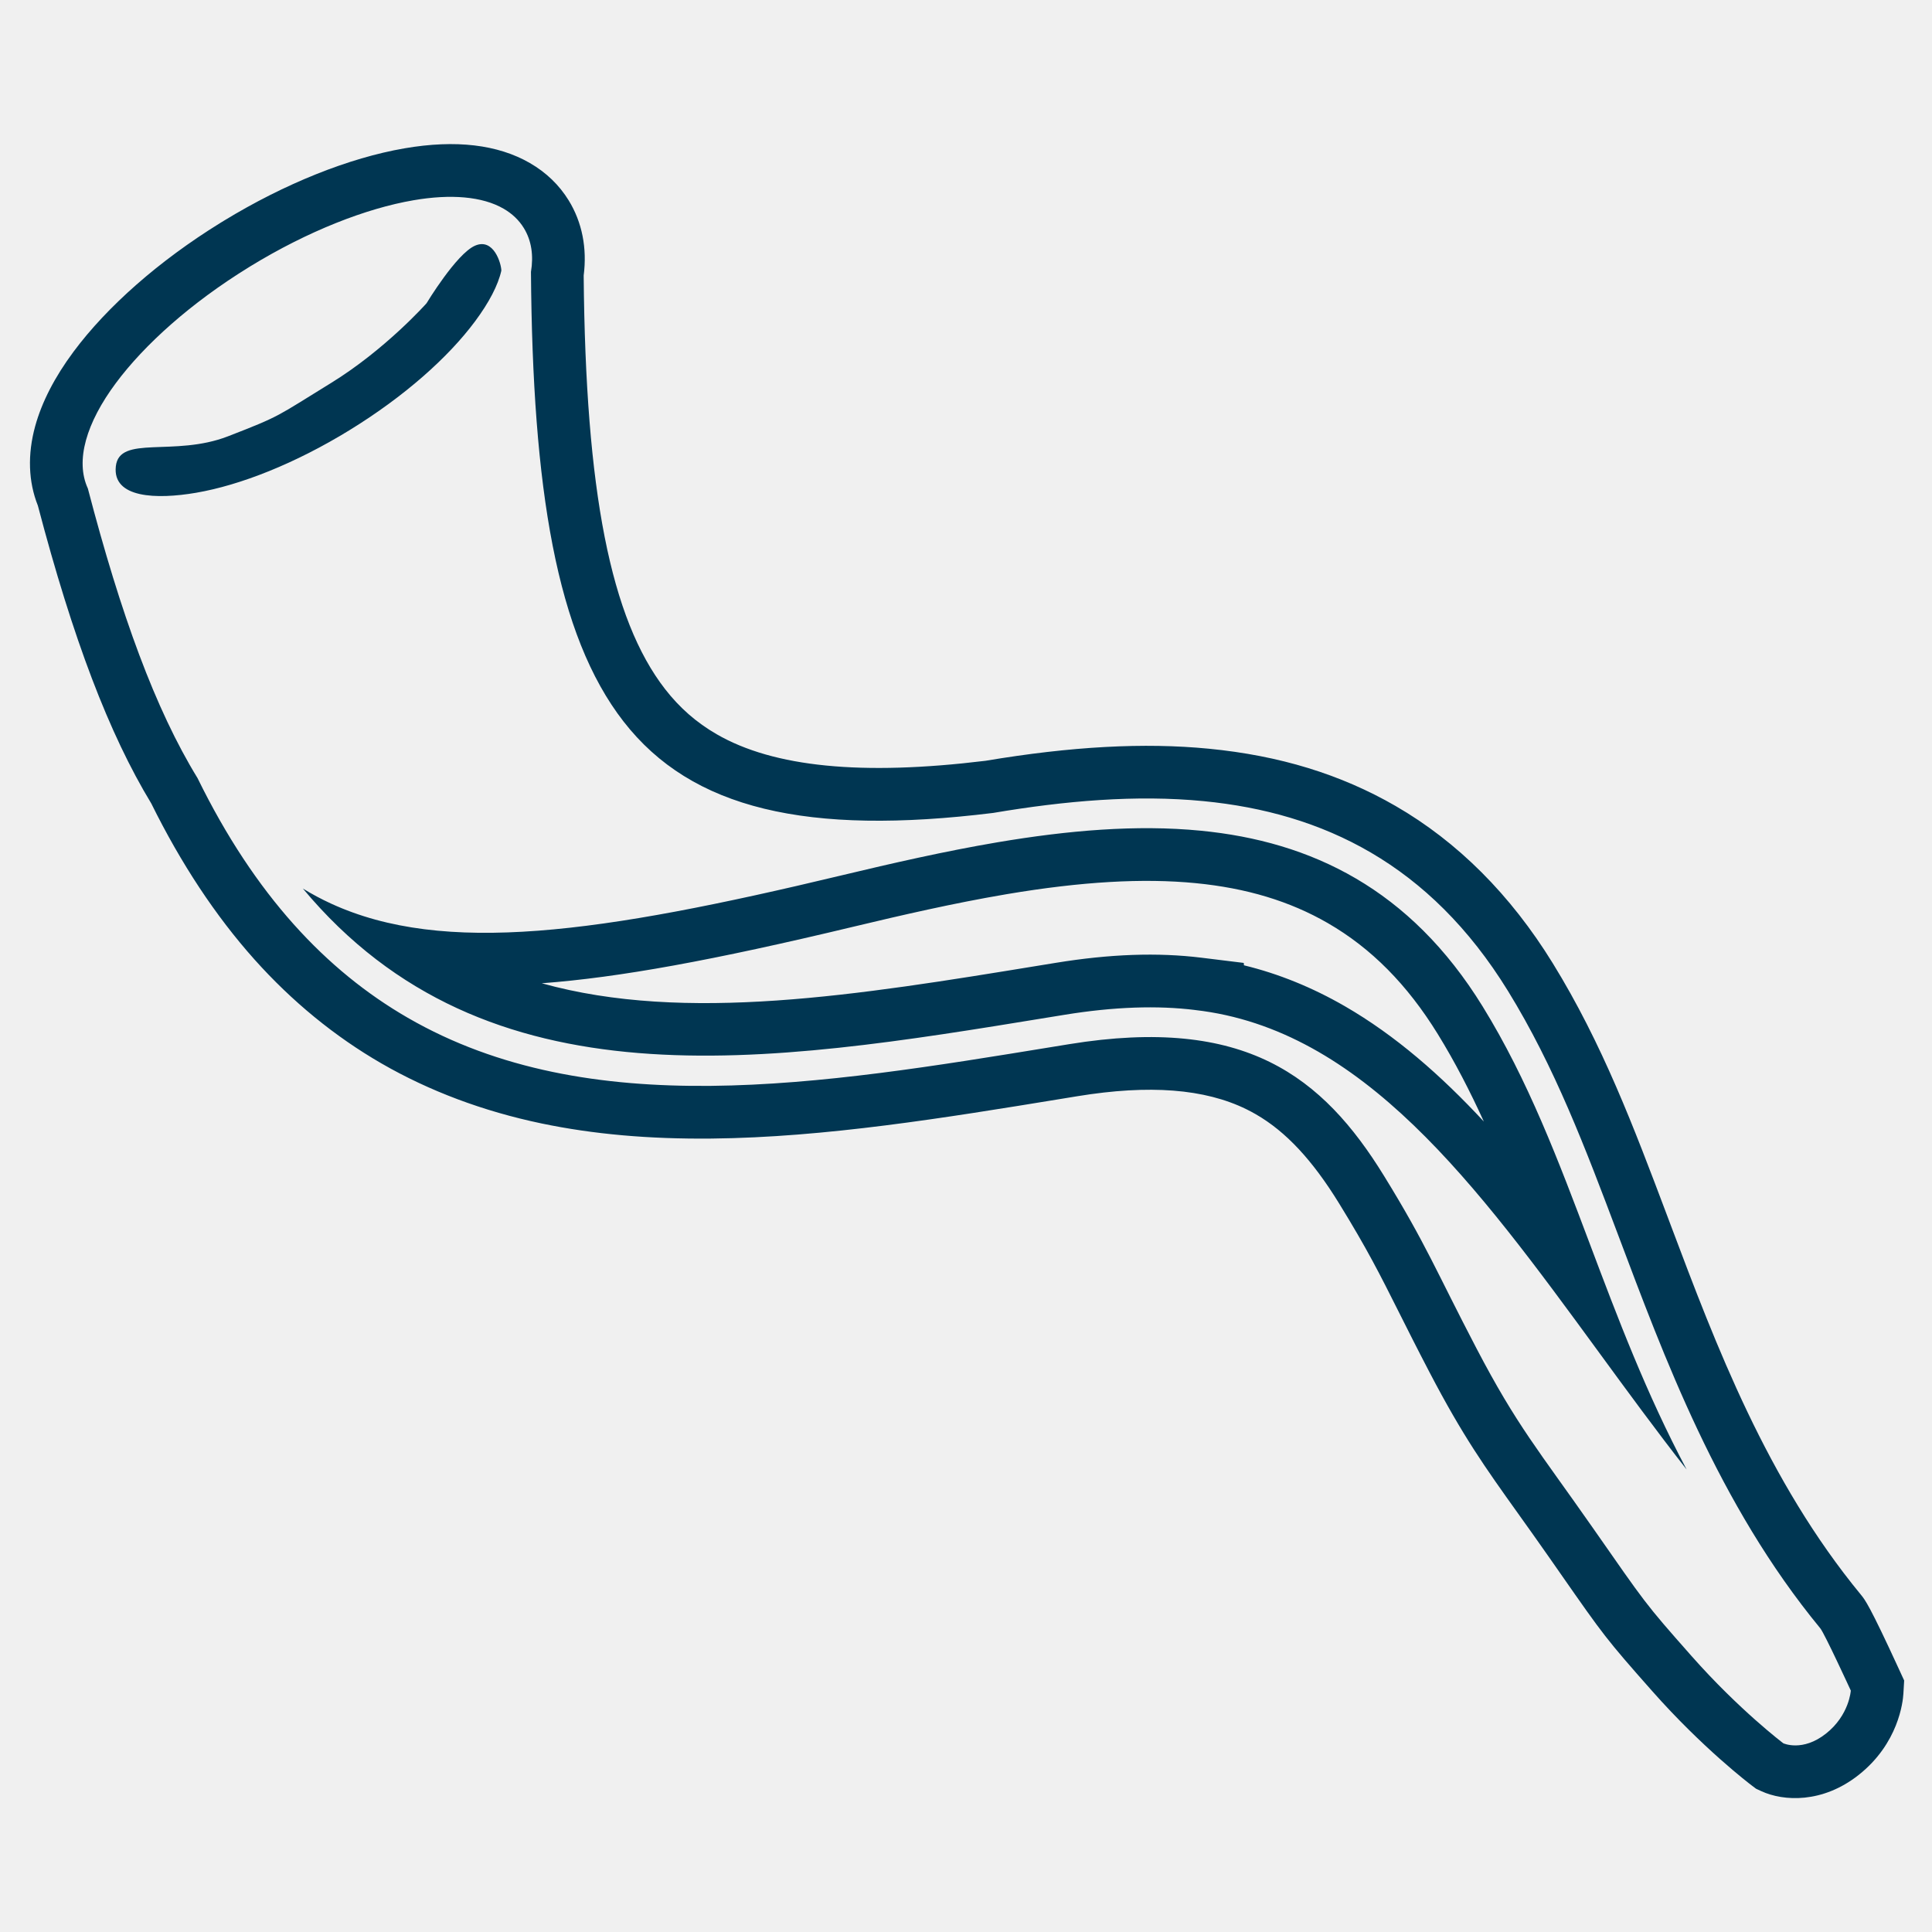
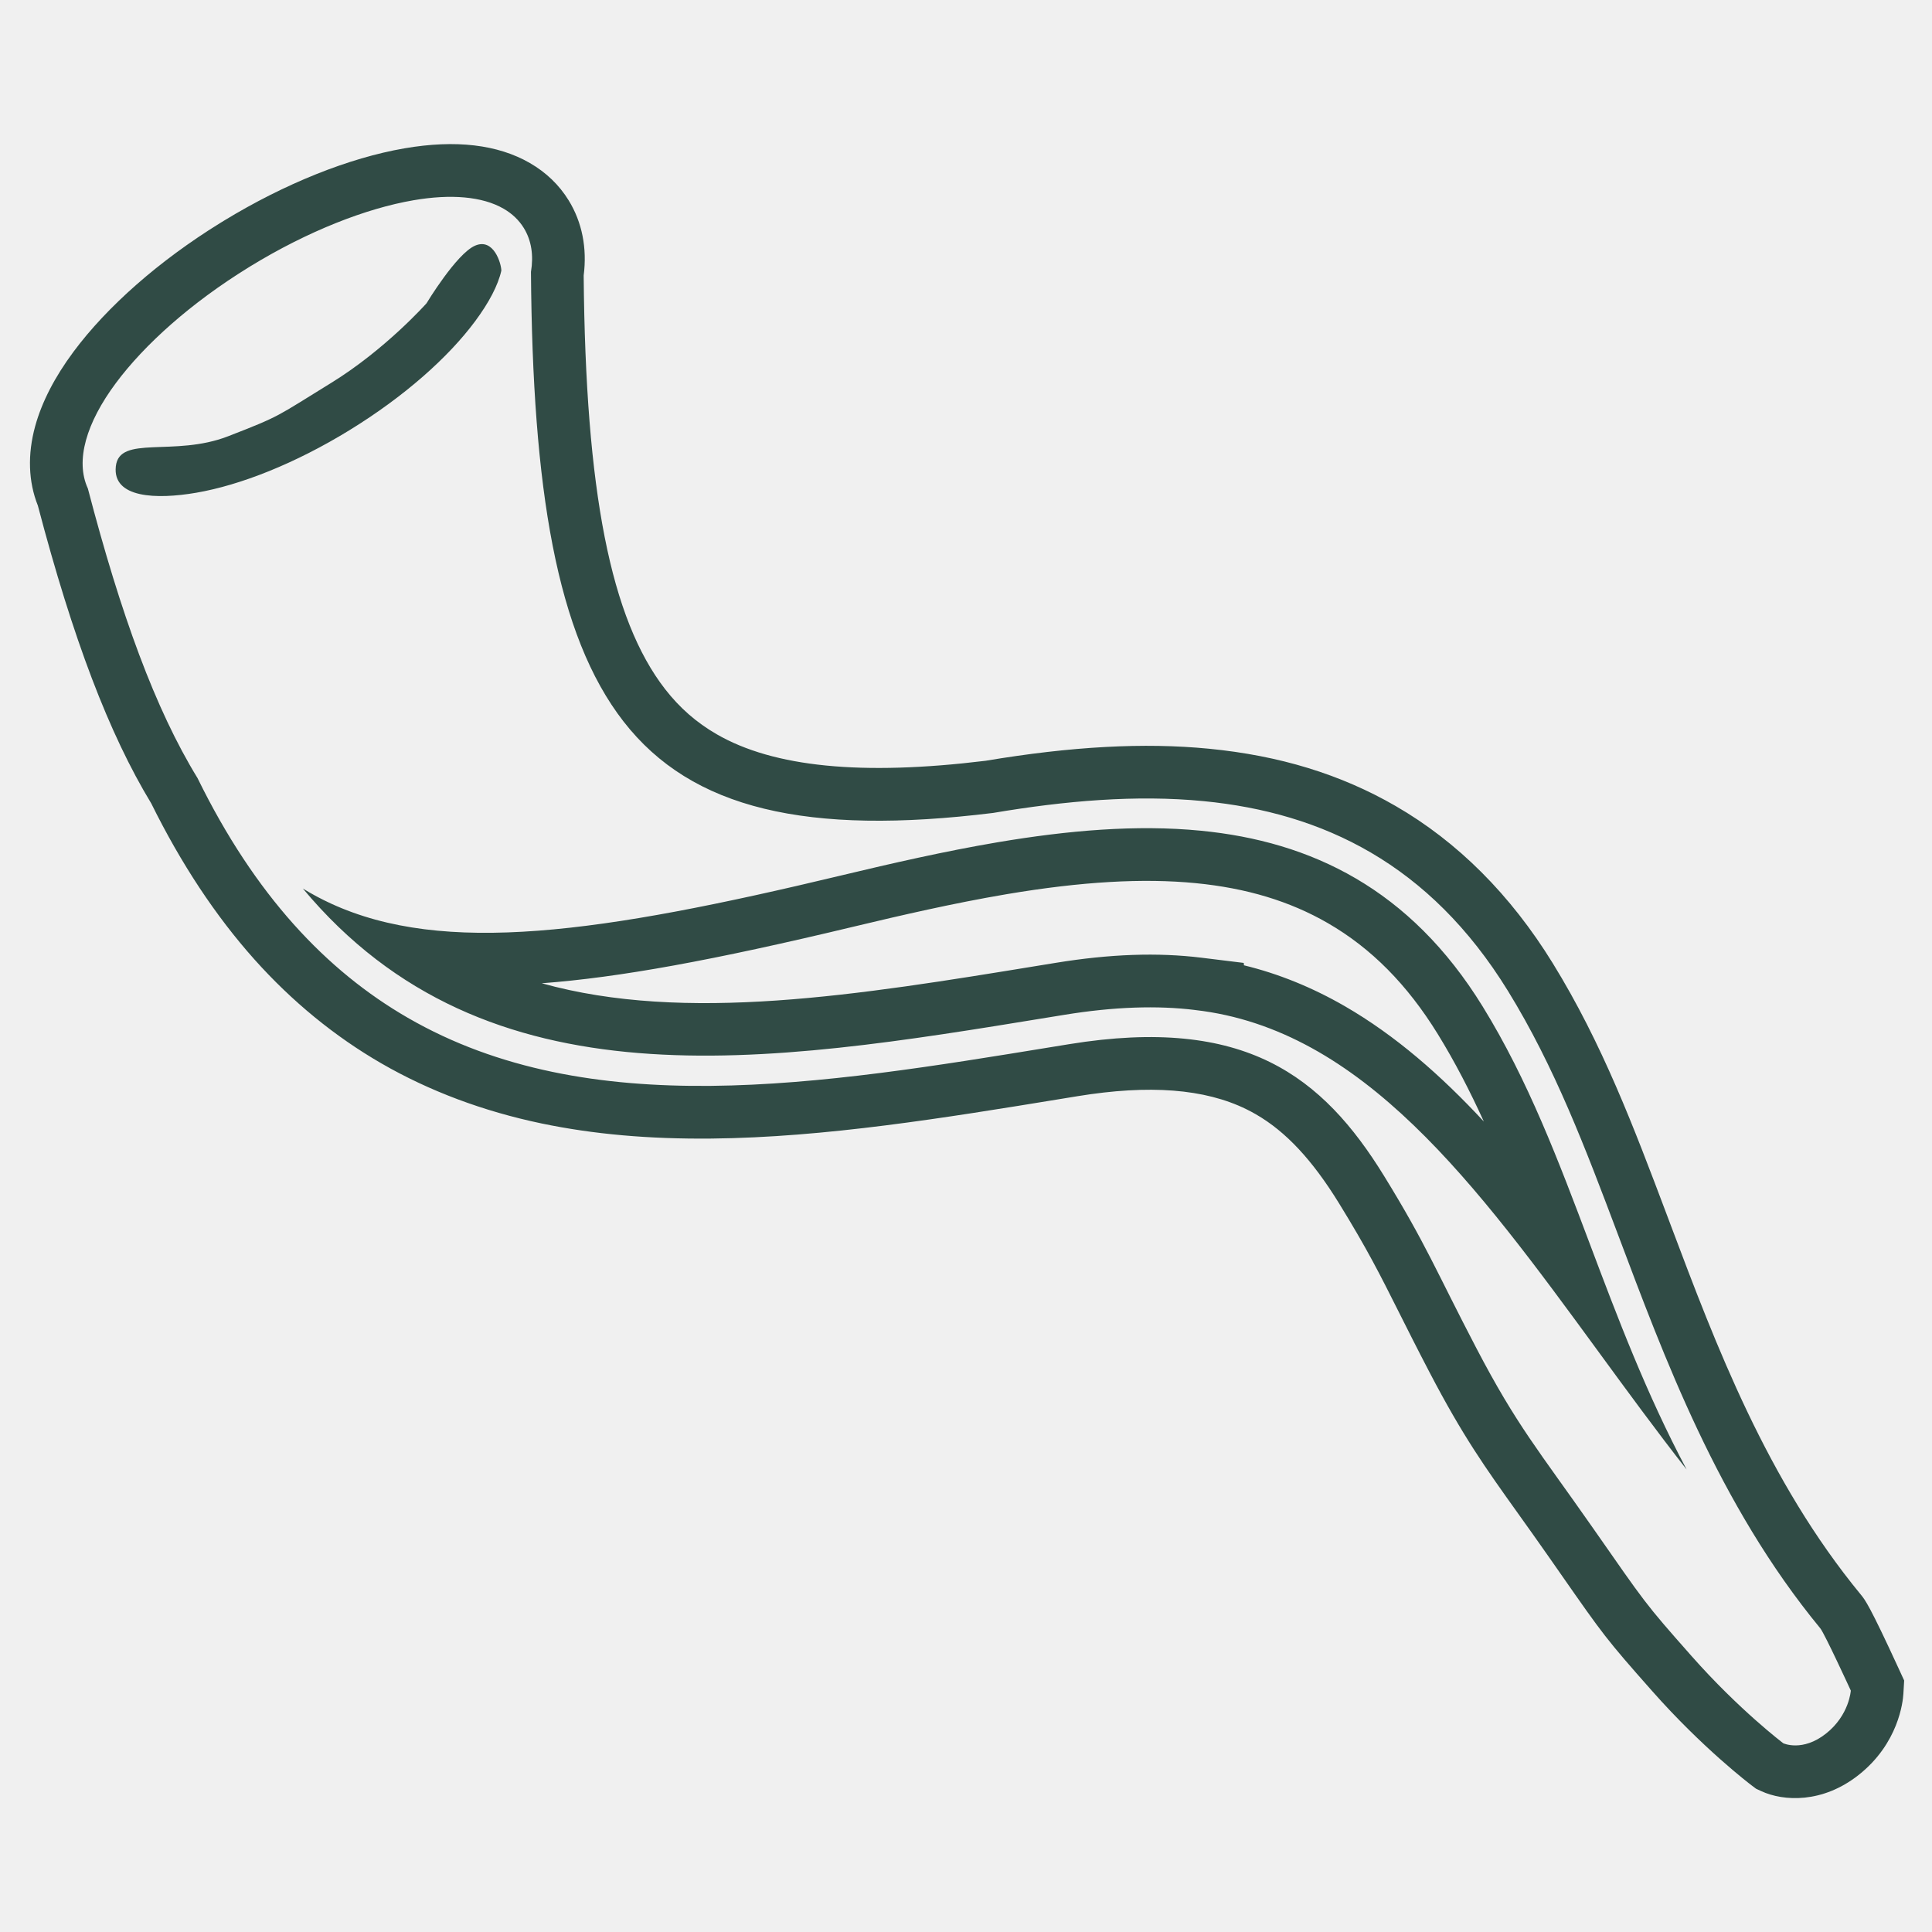
<svg xmlns="http://www.w3.org/2000/svg" width="110" height="110" viewBox="0 0 110 110">
  <defs>
    <clipPath id="clip-path">
-       <rect id="Rectangle_3404" data-name="Rectangle 3404" width="110" height="110" transform="translate(1047 2903)" fill="#fff" stroke="#707070" stroke-width="1" />
+       <rect id="Rectangle_3404" data-name="Rectangle 3404" width="110" height="110" transform="translate(1047 2903)" fill="#fff" stroke="#304b45" stroke-width="1" />
    </clipPath>
  </defs>
  <g id="Geulah" transform="translate(-1047 -2903)" clip-path="url(#clip-path)">
    <g id="noun-shofar-3819306" transform="translate(1249.488 2554.761) rotate(30)" fill="none">
      <path d="M86.445,418.606c8.8-3.82,18.805.6,29.609,5.365,2.525,1.115,5.094,2.249,7.7,3.3a106.99,106.99,0,0,1-11.179-8.356,77.212,77.212,0,0,0-12.059-8.669,20.043,20.043,0,0,0-18.909-.64,44.357,44.357,0,0,0-9.67,6.34l-.05.041c-2.3,1.9-4.538,3.979-6.733,6.061-10.24,9.711-17.3,15.258-24.364,15.91a15.24,15.24,0,0,1-1.8.059c15.347,5.644,27.807-4.544,40.42-14.862l.716-.585a26.383,26.383,0,0,1,6.319-3.966Zm51.7,14.892a3.669,3.669,0,0,1,0,2.831,2.418,2.418,0,0,1-1.826,1.689,39.972,39.972,0,0,1-7.009-1.689,53.88,53.88,0,0,1-8.548-3.524c-4.844-2.264-6.613-2.853-10.83-5.533s-5.393-3.67-9.46-5.867a16.236,16.236,0,0,0-8.871-2.359c-3.095.206-6.465,1.615-10.406,4.836l-.716.585c-15.069,12.327-29.925,24.477-49.832,11.1-4.037-2.19-8.43-5.872-13.652-11.158-1.426-1.008-1.943-3.2-1.619-5.991a27.643,27.643,0,0,1,3.251-9.484.854.854,0,0,1,.056-.1,27.636,27.636,0,0,1,6.167-7.9c2.313-1.924,4.572-2.666,6.229-1.769a3.547,3.547,0,0,1,1.6,1.96c6.252,10.65,11.6,17.184,17.36,19.531,5.863,2.388,12.315.408,20.827-6.009a45.963,45.963,0,0,1,10.048-6.577,21.625,21.625,0,0,1,20.4.693,78.606,78.606,0,0,1,12.33,8.854c5.755,4.718,12.636,10.471,21.221,13.684C135.226,431.43,138.146,433.5,138.146,433.5ZM31.184,401.9c-.2-.341-1.318-1.416-2.008-.481s-.751,4.219-.751,4.219a27.38,27.38,0,0,1-2.445,6.662h0a23.406,23.406,0,0,1-3.56,5.555c-2.058,2.557-5.406,3.007-4.671,4.671s2.942.485,4.712-.987a25.975,25.975,0,0,0,5.785-7.461h0a25.978,25.978,0,0,0,3.086-8.926,8.166,8.166,0,0,0-.147-3.252Z" stroke="none" />
-       <path d="M 29.53 398.782 C 28.131 398.782 26.505 399.553 24.851 400.929 C 22.741 402.683 20.521 405.456 18.684 408.833 C 18.664 408.866 18.645 408.901 18.629 408.937 C 16.802 412.322 15.694 415.697 15.378 418.421 C 15.054 421.214 15.571 423.404 16.997 424.412 C 22.219 429.698 26.612 433.38 30.649 435.57 C 36.813 439.711 42.489 441.404 47.841 441.404 C 59.773 441.404 70.077 432.977 80.481 424.467 L 81.197 423.882 C 85.138 420.661 88.507 419.251 91.602 419.046 C 94.687 418.841 97.555 419.828 100.473 421.405 C 104.54 423.602 105.716 424.592 109.933 427.272 C 114.15 429.952 115.919 430.541 120.763 432.805 C 125.608 435.069 125.422 435.026 129.311 436.329 C 133.2 437.633 136.32 438.018 136.32 438.018 C 136.32 438.018 137.517 437.91 138.146 436.329 C 138.775 434.749 138.146 433.498 138.146 433.498 C 138.146 433.498 135.226 431.43 134.87 431.297 C 126.285 428.083 119.404 422.33 113.649 417.612 C 109.649 414.333 105.793 411.172 101.319 408.758 C 93.837 404.722 87.12 405.246 80.916 408.065 C 77.401 409.662 74.071 411.994 70.868 414.642 C 62.356 421.059 55.904 423.039 50.041 420.651 C 44.277 418.304 38.933 411.77 32.681 401.12 C 32.348 400.233 31.817 399.559 31.081 399.16 C 30.608 398.904 30.087 398.782 29.53 398.782 M 31.184 401.9 L 31.184 401.9 C 31.44 402.712 31.485 403.831 31.331 405.152 C 31.037 407.69 29.985 410.865 28.245 414.078 L 28.245 414.079 C 26.505 417.292 24.421 419.908 22.46 421.54 C 20.69 423.011 18.483 424.191 17.748 422.527 C 17.013 420.863 20.361 420.412 22.419 417.855 C 24.477 415.299 24.24 415.513 25.979 412.3 L 25.979 412.3 C 27.719 409.086 28.425 405.638 28.425 405.638 C 28.425 405.638 28.486 402.353 29.176 401.419 C 29.866 400.484 30.984 401.559 31.184 401.9 M 123.758 427.272 C 121.148 426.22 118.578 425.086 116.053 423.971 C 105.25 419.202 95.244 414.786 86.445 418.606 L 86.444 418.605 C 84.462 419.446 82.37 420.736 80.125 422.571 L 79.409 423.156 C 66.796 433.474 54.336 443.662 38.989 438.018 C 39.59 438.034 40.191 438.015 40.794 437.959 C 47.862 437.307 54.918 431.76 65.158 422.049 C 67.353 419.968 69.593 417.892 71.892 415.988 C 71.908 415.975 71.925 415.961 71.941 415.947 C 75.045 413.382 78.256 411.131 81.611 409.607 C 87.362 406.994 93.588 406.507 100.519 410.247 C 104.861 412.589 108.649 415.694 112.578 418.916 C 116.035 421.75 119.6 424.672 123.758 427.272 M 29.529 395.782 C 29.529 395.782 29.529 395.782 29.529 395.782 C 30.599 395.782 31.602 396.031 32.509 396.522 C 33.787 397.214 34.776 398.343 35.383 399.797 C 41.621 410.39 46.495 415.969 51.172 417.873 C 52.422 418.382 53.673 418.629 55 418.629 C 58.754 418.629 63.337 416.554 69.009 412.287 C 72.83 409.133 76.319 406.859 79.675 405.334 C 83.367 403.656 86.912 402.84 90.513 402.84 C 94.597 402.84 98.712 403.943 102.743 406.118 C 107.473 408.67 111.397 411.887 115.551 415.292 L 116.027 415.683 C 121.657 420.302 128.039 425.536 135.922 428.487 C 136.26 428.614 136.642 428.757 139.88 431.05 L 140.49 431.482 L 140.826 432.151 C 141.032 432.561 142.007 434.743 140.933 437.439 C 139.966 439.869 137.989 440.879 136.591 441.006 L 136.271 441.035 L 135.952 440.996 C 135.812 440.978 132.485 440.557 128.358 439.174 C 124.608 437.918 124.378 437.81 120.535 436.011 C 120.215 435.861 119.869 435.699 119.493 435.523 C 118.439 435.03 117.518 434.611 116.706 434.242 C 113.744 432.895 111.788 432.005 108.324 429.804 C 106.998 428.961 105.972 428.285 105.066 427.689 C 103.063 426.371 101.74 425.5 99.047 424.045 C 96.489 422.663 94.381 422.019 92.411 422.019 C 92.209 422.019 92.003 422.026 91.801 422.039 C 89.157 422.215 86.31 423.577 83.095 426.205 L 82.38 426.79 C 77.192 431.033 71.827 435.422 66.26 438.71 C 63.183 440.527 60.301 441.866 57.449 442.805 C 54.221 443.866 50.988 444.404 47.841 444.404 C 44.77 444.404 41.665 443.895 38.611 442.89 C 35.467 441.855 32.265 440.256 29.093 438.139 C 25.033 435.912 20.552 432.263 15.018 426.678 C 13.873 425.777 13.05 424.458 12.628 422.844 C 12.268 421.465 12.19 419.86 12.398 418.075 C 12.768 414.882 14.031 411.155 15.956 407.573 C 15.994 407.496 16.035 407.42 16.079 407.346 C 18.027 403.775 20.46 400.679 22.933 398.622 C 25.199 396.737 27.418 395.782 29.529 395.782 L 29.529 395.782 Z M 103.852 415.886 C 102.31 414.787 100.739 413.774 99.095 412.887 C 96.173 411.311 93.364 410.544 90.508 410.544 C 88.013 410.544 85.508 411.131 82.852 412.338 C 80.114 413.582 77.176 415.514 73.872 418.243 C 73.843 418.269 73.812 418.293 73.782 418.318 C 71.489 420.219 69.274 422.281 67.222 424.226 C 61.236 429.903 57.126 433.388 53.478 435.879 C 53.474 435.882 53.47 435.885 53.465 435.888 C 61.691 433.774 69.417 427.454 77.51 420.834 L 78.226 420.249 C 80.649 418.268 82.954 416.827 85.273 415.844 L 87.498 414.9 L 87.578 415.012 C 89.515 414.444 91.567 414.158 93.707 414.157 C 97.036 414.157 100.412 414.826 103.852 415.886 Z" stroke="none" fill="#003652" />
+       <path d="M 29.53 398.782 C 28.131 398.782 26.505 399.553 24.851 400.929 C 22.741 402.683 20.521 405.456 18.684 408.833 C 18.664 408.866 18.645 408.901 18.629 408.937 C 16.802 412.322 15.694 415.697 15.378 418.421 C 15.054 421.214 15.571 423.404 16.997 424.412 C 22.219 429.698 26.612 433.38 30.649 435.57 C 36.813 439.711 42.489 441.404 47.841 441.404 C 59.773 441.404 70.077 432.977 80.481 424.467 L 81.197 423.882 C 85.138 420.661 88.507 419.251 91.602 419.046 C 94.687 418.841 97.555 419.828 100.473 421.405 C 104.54 423.602 105.716 424.592 109.933 427.272 C 114.15 429.952 115.919 430.541 120.763 432.805 C 125.608 435.069 125.422 435.026 129.311 436.329 C 133.2 437.633 136.32 438.018 136.32 438.018 C 136.32 438.018 137.517 437.91 138.146 436.329 C 138.775 434.749 138.146 433.498 138.146 433.498 C 138.146 433.498 135.226 431.43 134.87 431.297 C 126.285 428.083 119.404 422.33 113.649 417.612 C 109.649 414.333 105.793 411.172 101.319 408.758 C 93.837 404.722 87.12 405.246 80.916 408.065 C 77.401 409.662 74.071 411.994 70.868 414.642 C 62.356 421.059 55.904 423.039 50.041 420.651 C 44.277 418.304 38.933 411.77 32.681 401.12 C 32.348 400.233 31.817 399.559 31.081 399.16 C 30.608 398.904 30.087 398.782 29.53 398.782 M 31.184 401.9 L 31.184 401.9 C 31.44 402.712 31.485 403.831 31.331 405.152 C 31.037 407.69 29.985 410.865 28.245 414.078 L 28.245 414.079 C 26.505 417.292 24.421 419.908 22.46 421.54 C 20.69 423.011 18.483 424.191 17.748 422.527 C 17.013 420.863 20.361 420.412 22.419 417.855 C 24.477 415.299 24.24 415.513 25.979 412.3 L 25.979 412.3 C 27.719 409.086 28.425 405.638 28.425 405.638 C 28.425 405.638 28.486 402.353 29.176 401.419 C 29.866 400.484 30.984 401.559 31.184 401.9 M 123.758 427.272 C 121.148 426.22 118.578 425.086 116.053 423.971 C 105.25 419.202 95.244 414.786 86.445 418.606 L 86.444 418.605 C 84.462 419.446 82.37 420.736 80.125 422.571 L 79.409 423.156 C 66.796 433.474 54.336 443.662 38.989 438.018 C 39.59 438.034 40.191 438.015 40.794 437.959 C 47.862 437.307 54.918 431.76 65.158 422.049 C 67.353 419.968 69.593 417.892 71.892 415.988 C 71.908 415.975 71.925 415.961 71.941 415.947 C 75.045 413.382 78.256 411.131 81.611 409.607 C 87.362 406.994 93.588 406.507 100.519 410.247 C 104.861 412.589 108.649 415.694 112.578 418.916 C 116.035 421.75 119.6 424.672 123.758 427.272 M 29.529 395.782 C 29.529 395.782 29.529 395.782 29.529 395.782 C 30.599 395.782 31.602 396.031 32.509 396.522 C 33.787 397.214 34.776 398.343 35.383 399.797 C 41.621 410.39 46.495 415.969 51.172 417.873 C 52.422 418.382 53.673 418.629 55 418.629 C 58.754 418.629 63.337 416.554 69.009 412.287 C 72.83 409.133 76.319 406.859 79.675 405.334 C 83.367 403.656 86.912 402.84 90.513 402.84 C 94.597 402.84 98.712 403.943 102.743 406.118 C 107.473 408.67 111.397 411.887 115.551 415.292 L 116.027 415.683 C 121.657 420.302 128.039 425.536 135.922 428.487 C 136.26 428.614 136.642 428.757 139.88 431.05 L 140.49 431.482 L 140.826 432.151 C 141.032 432.561 142.007 434.743 140.933 437.439 C 139.966 439.869 137.989 440.879 136.591 441.006 L 136.271 441.035 L 135.952 440.996 C 135.812 440.978 132.485 440.557 128.358 439.174 C 124.608 437.918 124.378 437.81 120.535 436.011 C 120.215 435.861 119.869 435.699 119.493 435.523 C 118.439 435.03 117.518 434.611 116.706 434.242 C 113.744 432.895 111.788 432.005 108.324 429.804 C 106.998 428.961 105.972 428.285 105.066 427.689 C 103.063 426.371 101.74 425.5 99.047 424.045 C 96.489 422.663 94.381 422.019 92.411 422.019 C 92.209 422.019 92.003 422.026 91.801 422.039 C 89.157 422.215 86.31 423.577 83.095 426.205 L 82.38 426.79 C 77.192 431.033 71.827 435.422 66.26 438.71 C 63.183 440.527 60.301 441.866 57.449 442.805 C 54.221 443.866 50.988 444.404 47.841 444.404 C 44.77 444.404 41.665 443.895 38.611 442.89 C 35.467 441.855 32.265 440.256 29.093 438.139 C 25.033 435.912 20.552 432.263 15.018 426.678 C 13.873 425.777 13.05 424.458 12.628 422.844 C 12.268 421.465 12.19 419.86 12.398 418.075 C 12.768 414.882 14.031 411.155 15.956 407.573 C 15.994 407.496 16.035 407.42 16.079 407.346 C 18.027 403.775 20.46 400.679 22.933 398.622 C 25.199 396.737 27.418 395.782 29.529 395.782 L 29.529 395.782 Z M 103.852 415.886 C 102.31 414.787 100.739 413.774 99.095 412.887 C 96.173 411.311 93.364 410.544 90.508 410.544 C 88.013 410.544 85.508 411.131 82.852 412.338 C 80.114 413.582 77.176 415.514 73.872 418.243 C 73.843 418.269 73.812 418.293 73.782 418.318 C 71.489 420.219 69.274 422.281 67.222 424.226 C 61.236 429.903 57.126 433.388 53.478 435.879 C 53.474 435.882 53.47 435.885 53.465 435.888 C 61.691 433.774 69.417 427.454 77.51 420.834 L 78.226 420.249 C 80.649 418.268 82.954 416.827 85.273 415.844 L 87.498 414.9 L 87.578 415.012 C 89.515 414.444 91.567 414.158 93.707 414.157 C 97.036 414.157 100.412 414.826 103.852 415.886 Z" stroke="none" fill="#304b45" />
    </g>
  </g>
</svg>
